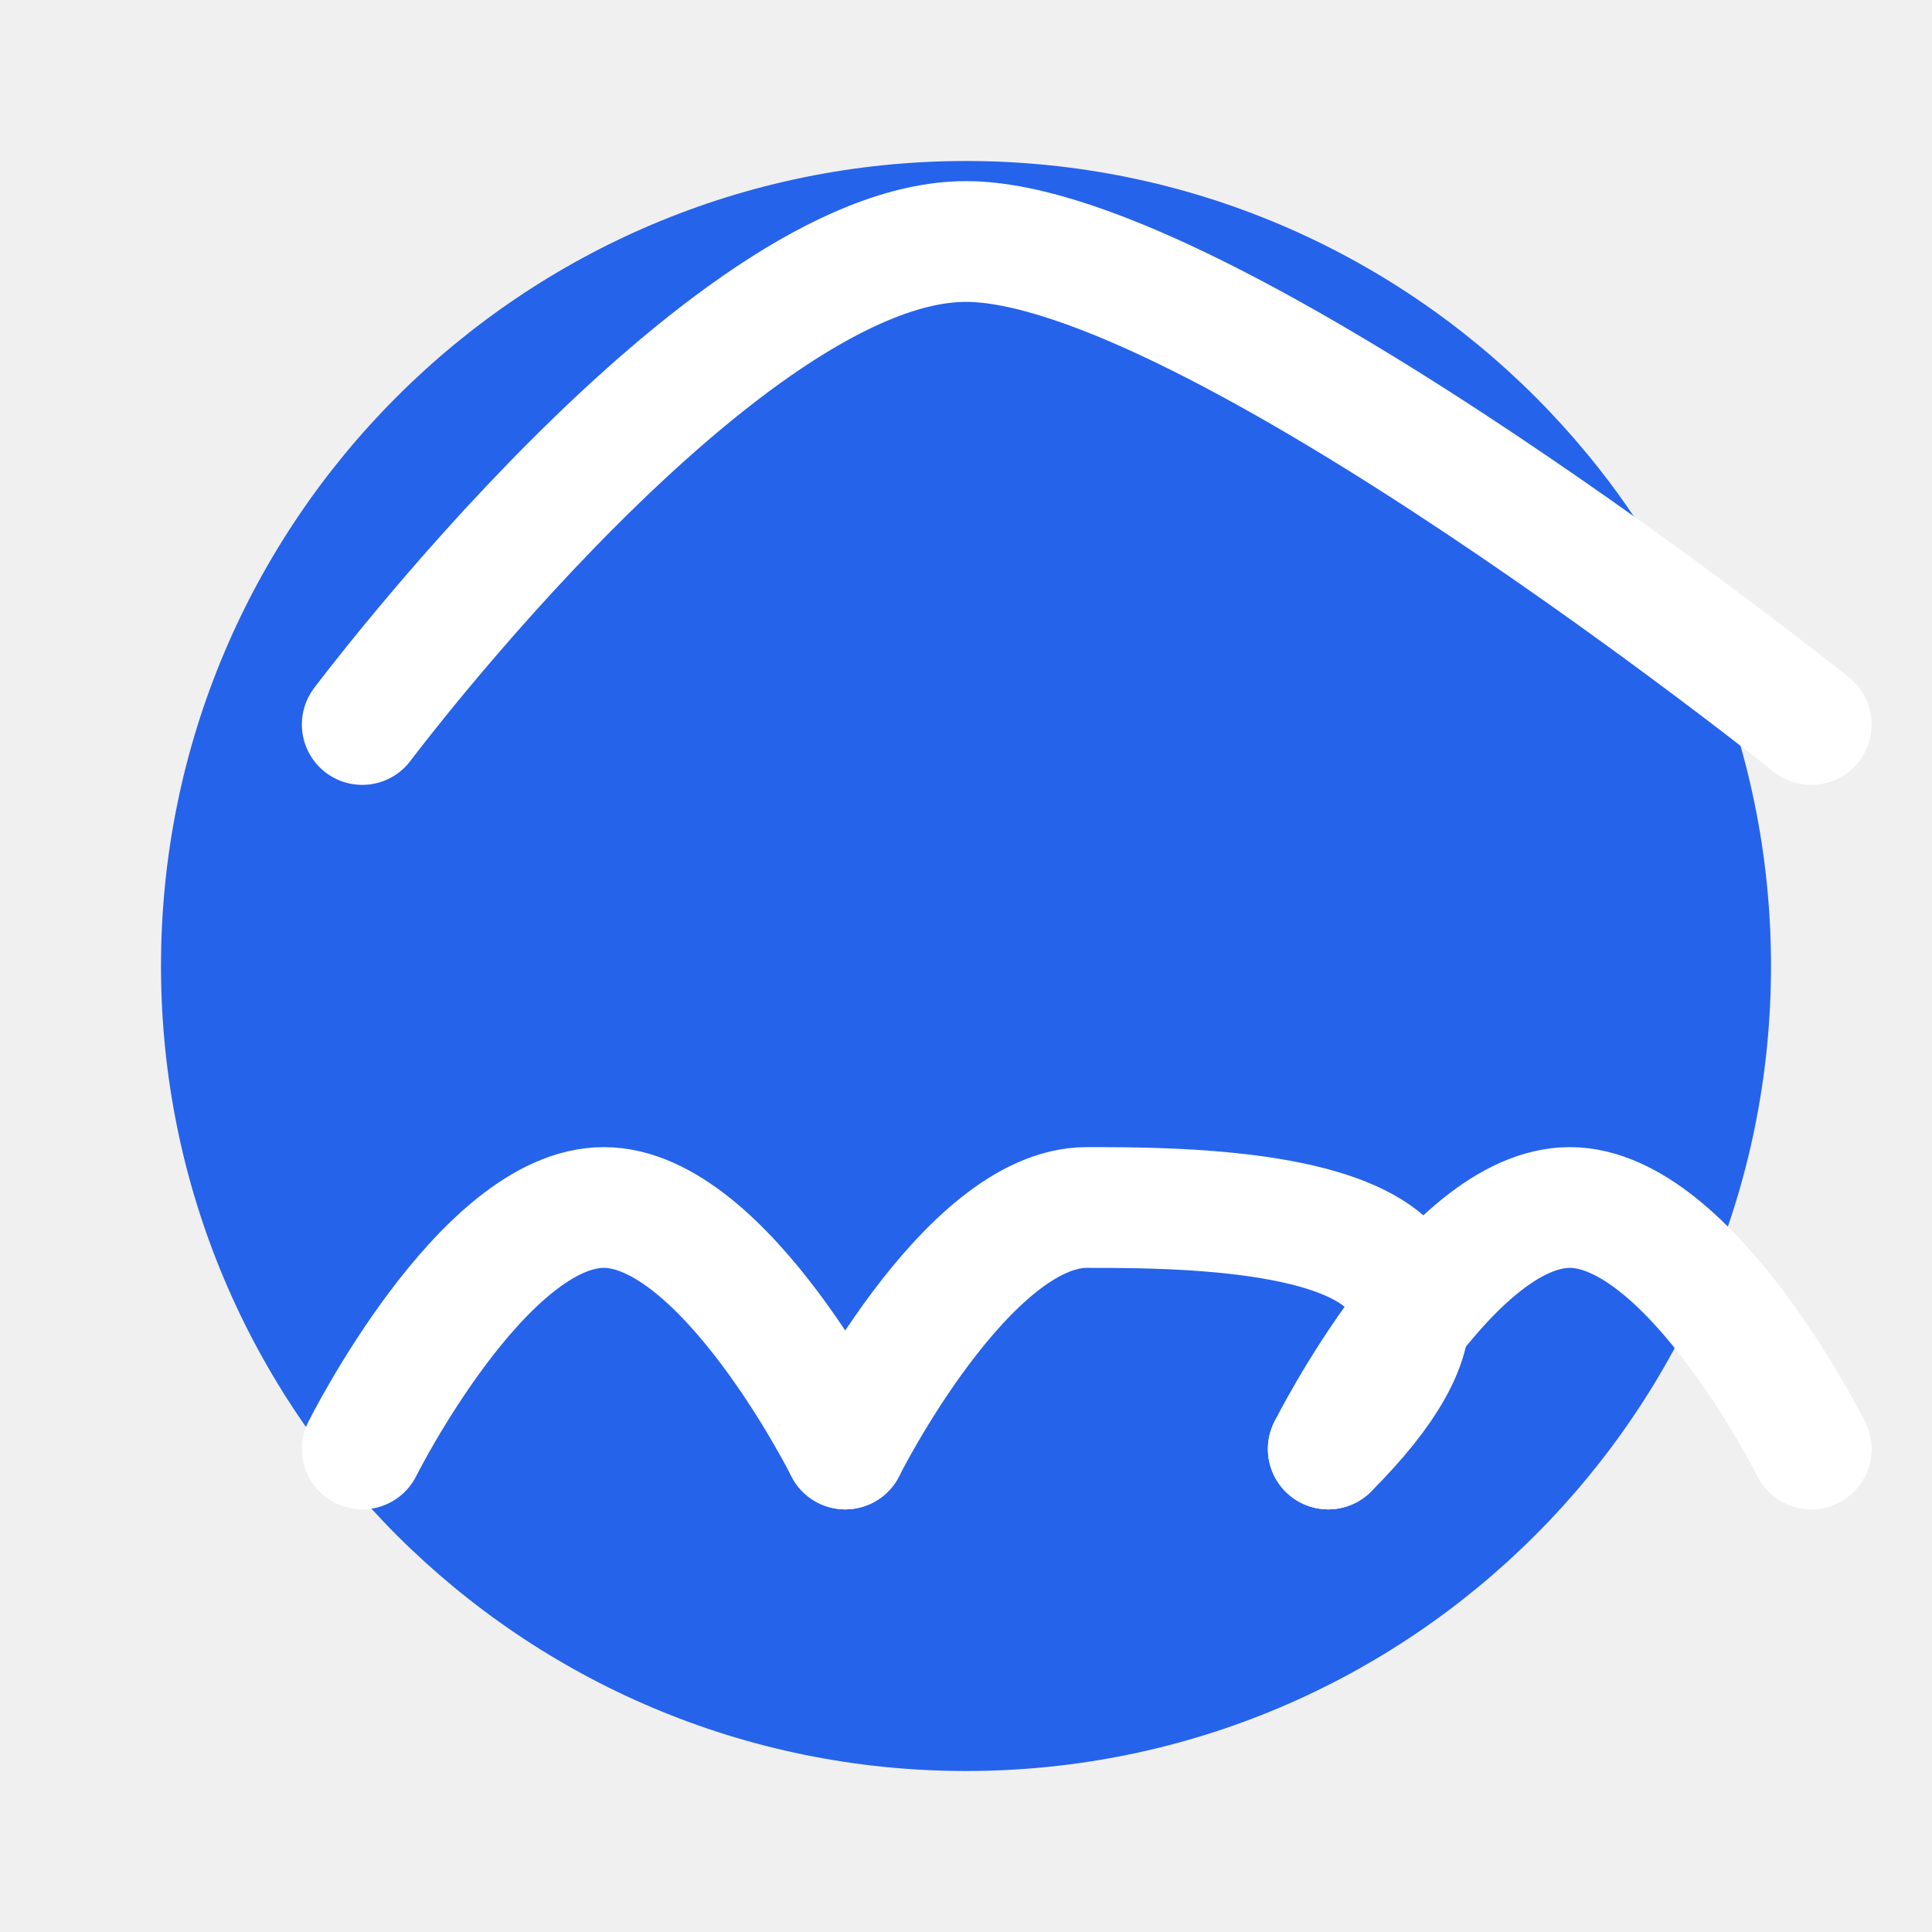
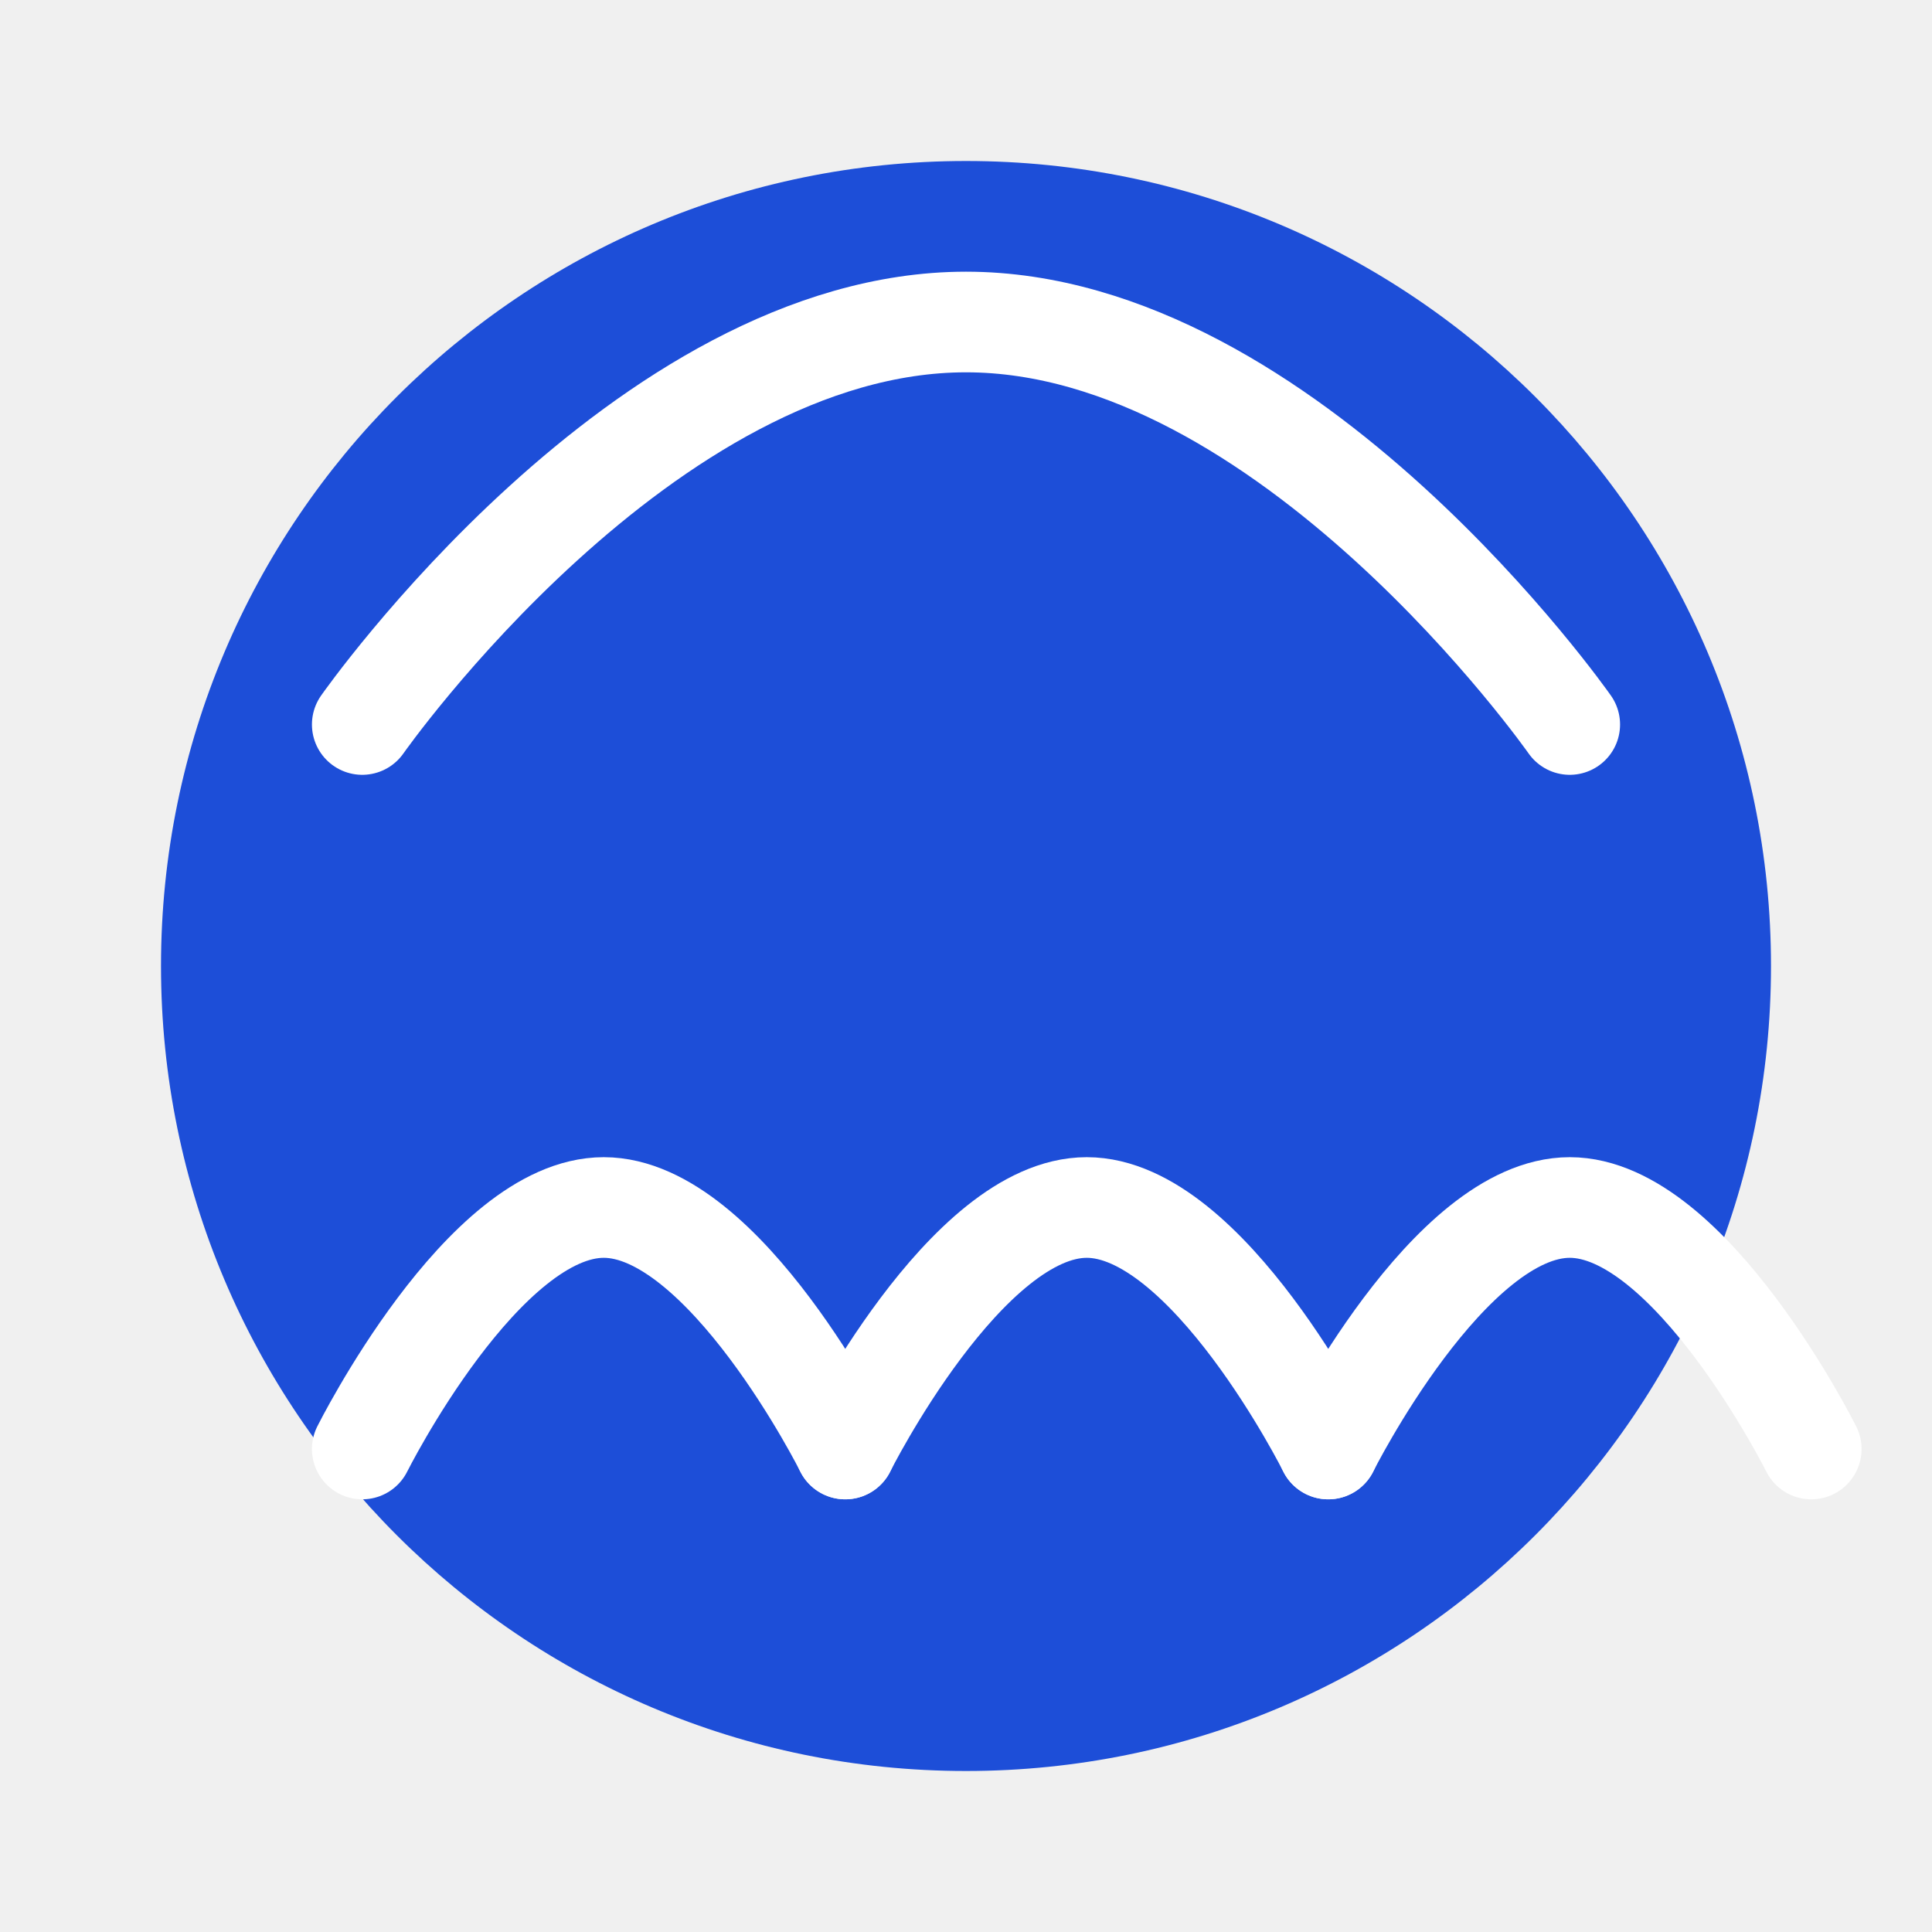
<svg xmlns="http://www.w3.org/2000/svg" viewBox="0 0 48 48" width="40" height="40" fill="none">
-   <circle cx="24" cy="24" r="20" fill="#2563eb" />
-   <path d="M9 36C9 36 12 30 15 30C18 30 21 36 21 36" stroke="white" stroke-width="3" stroke-linecap="round" stroke-linejoin="round" />
-   <path d="M21 36C21 36 24 30 27 30C30 30 39 30 33 36" stroke="white" stroke-width="3" stroke-linecap="round" stroke-linejoin="round" />
-   <path d="M33 36C33 36 36 30 39 30C42 30 45 36 45 36" stroke="white" stroke-width="3" stroke-linecap="round" stroke-linejoin="round" />
-   <path d="M9 18C9 18 18 6 24 6C30 6 45 18 45 18" stroke="white" stroke-width="3" stroke-linecap="round" stroke-linejoin="round" />
+   <circle cx="24" cy="24" r="20" fill="#1d4ed8" />
+   <path d="M9 36C9 36 12 30 15 30C18 30 21 36 21 36" stroke="white" stroke-width="2.5" stroke-linecap="round" stroke-linejoin="round" />
+   <path d="M21 36C21 36 24 30 27 30C30 30 33 36 33 36" stroke="white" stroke-width="2.5" stroke-linecap="round" stroke-linejoin="round" />
+   <path d="M33 36C33 36 36 30 39 30C42 30 45 36 45 36" stroke="white" stroke-width="2.5" stroke-linecap="round" stroke-linejoin="round" />
+   <path d="M9 18C9 18 16 8 24 8C32 8 39 18 39 18" stroke="white" stroke-width="2.5" stroke-linecap="round" stroke-linejoin="round" />
</svg>
